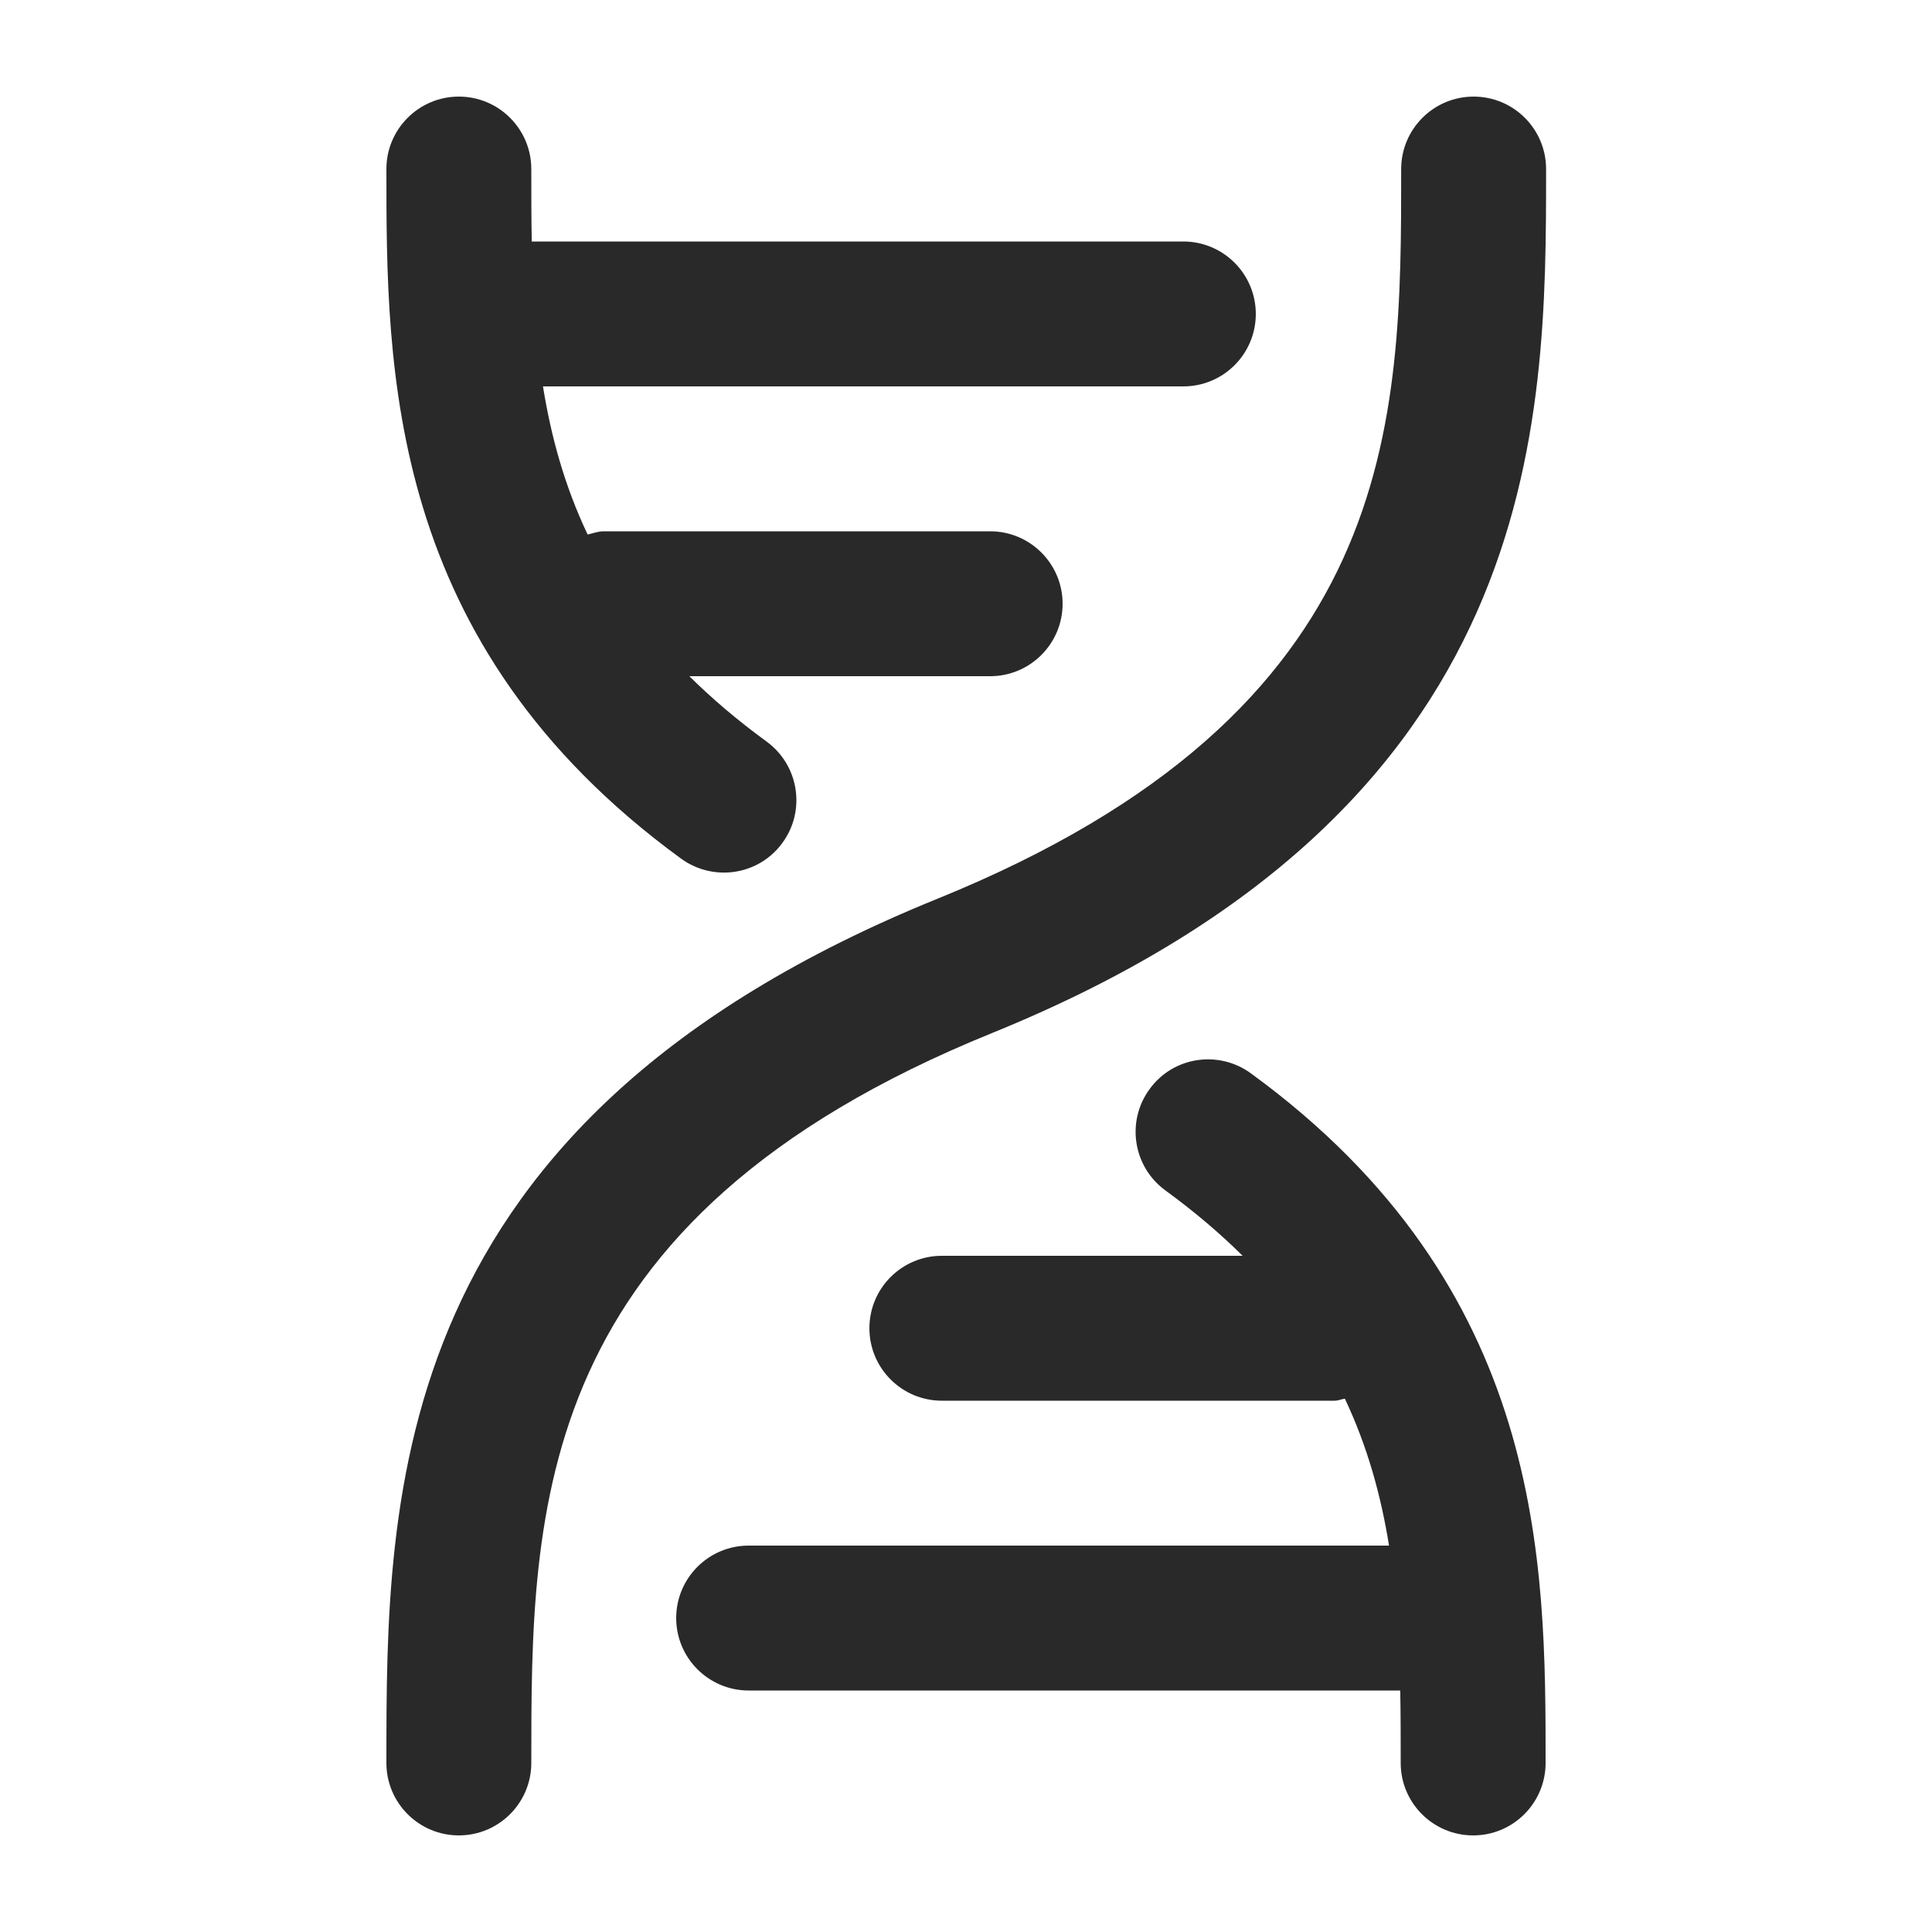
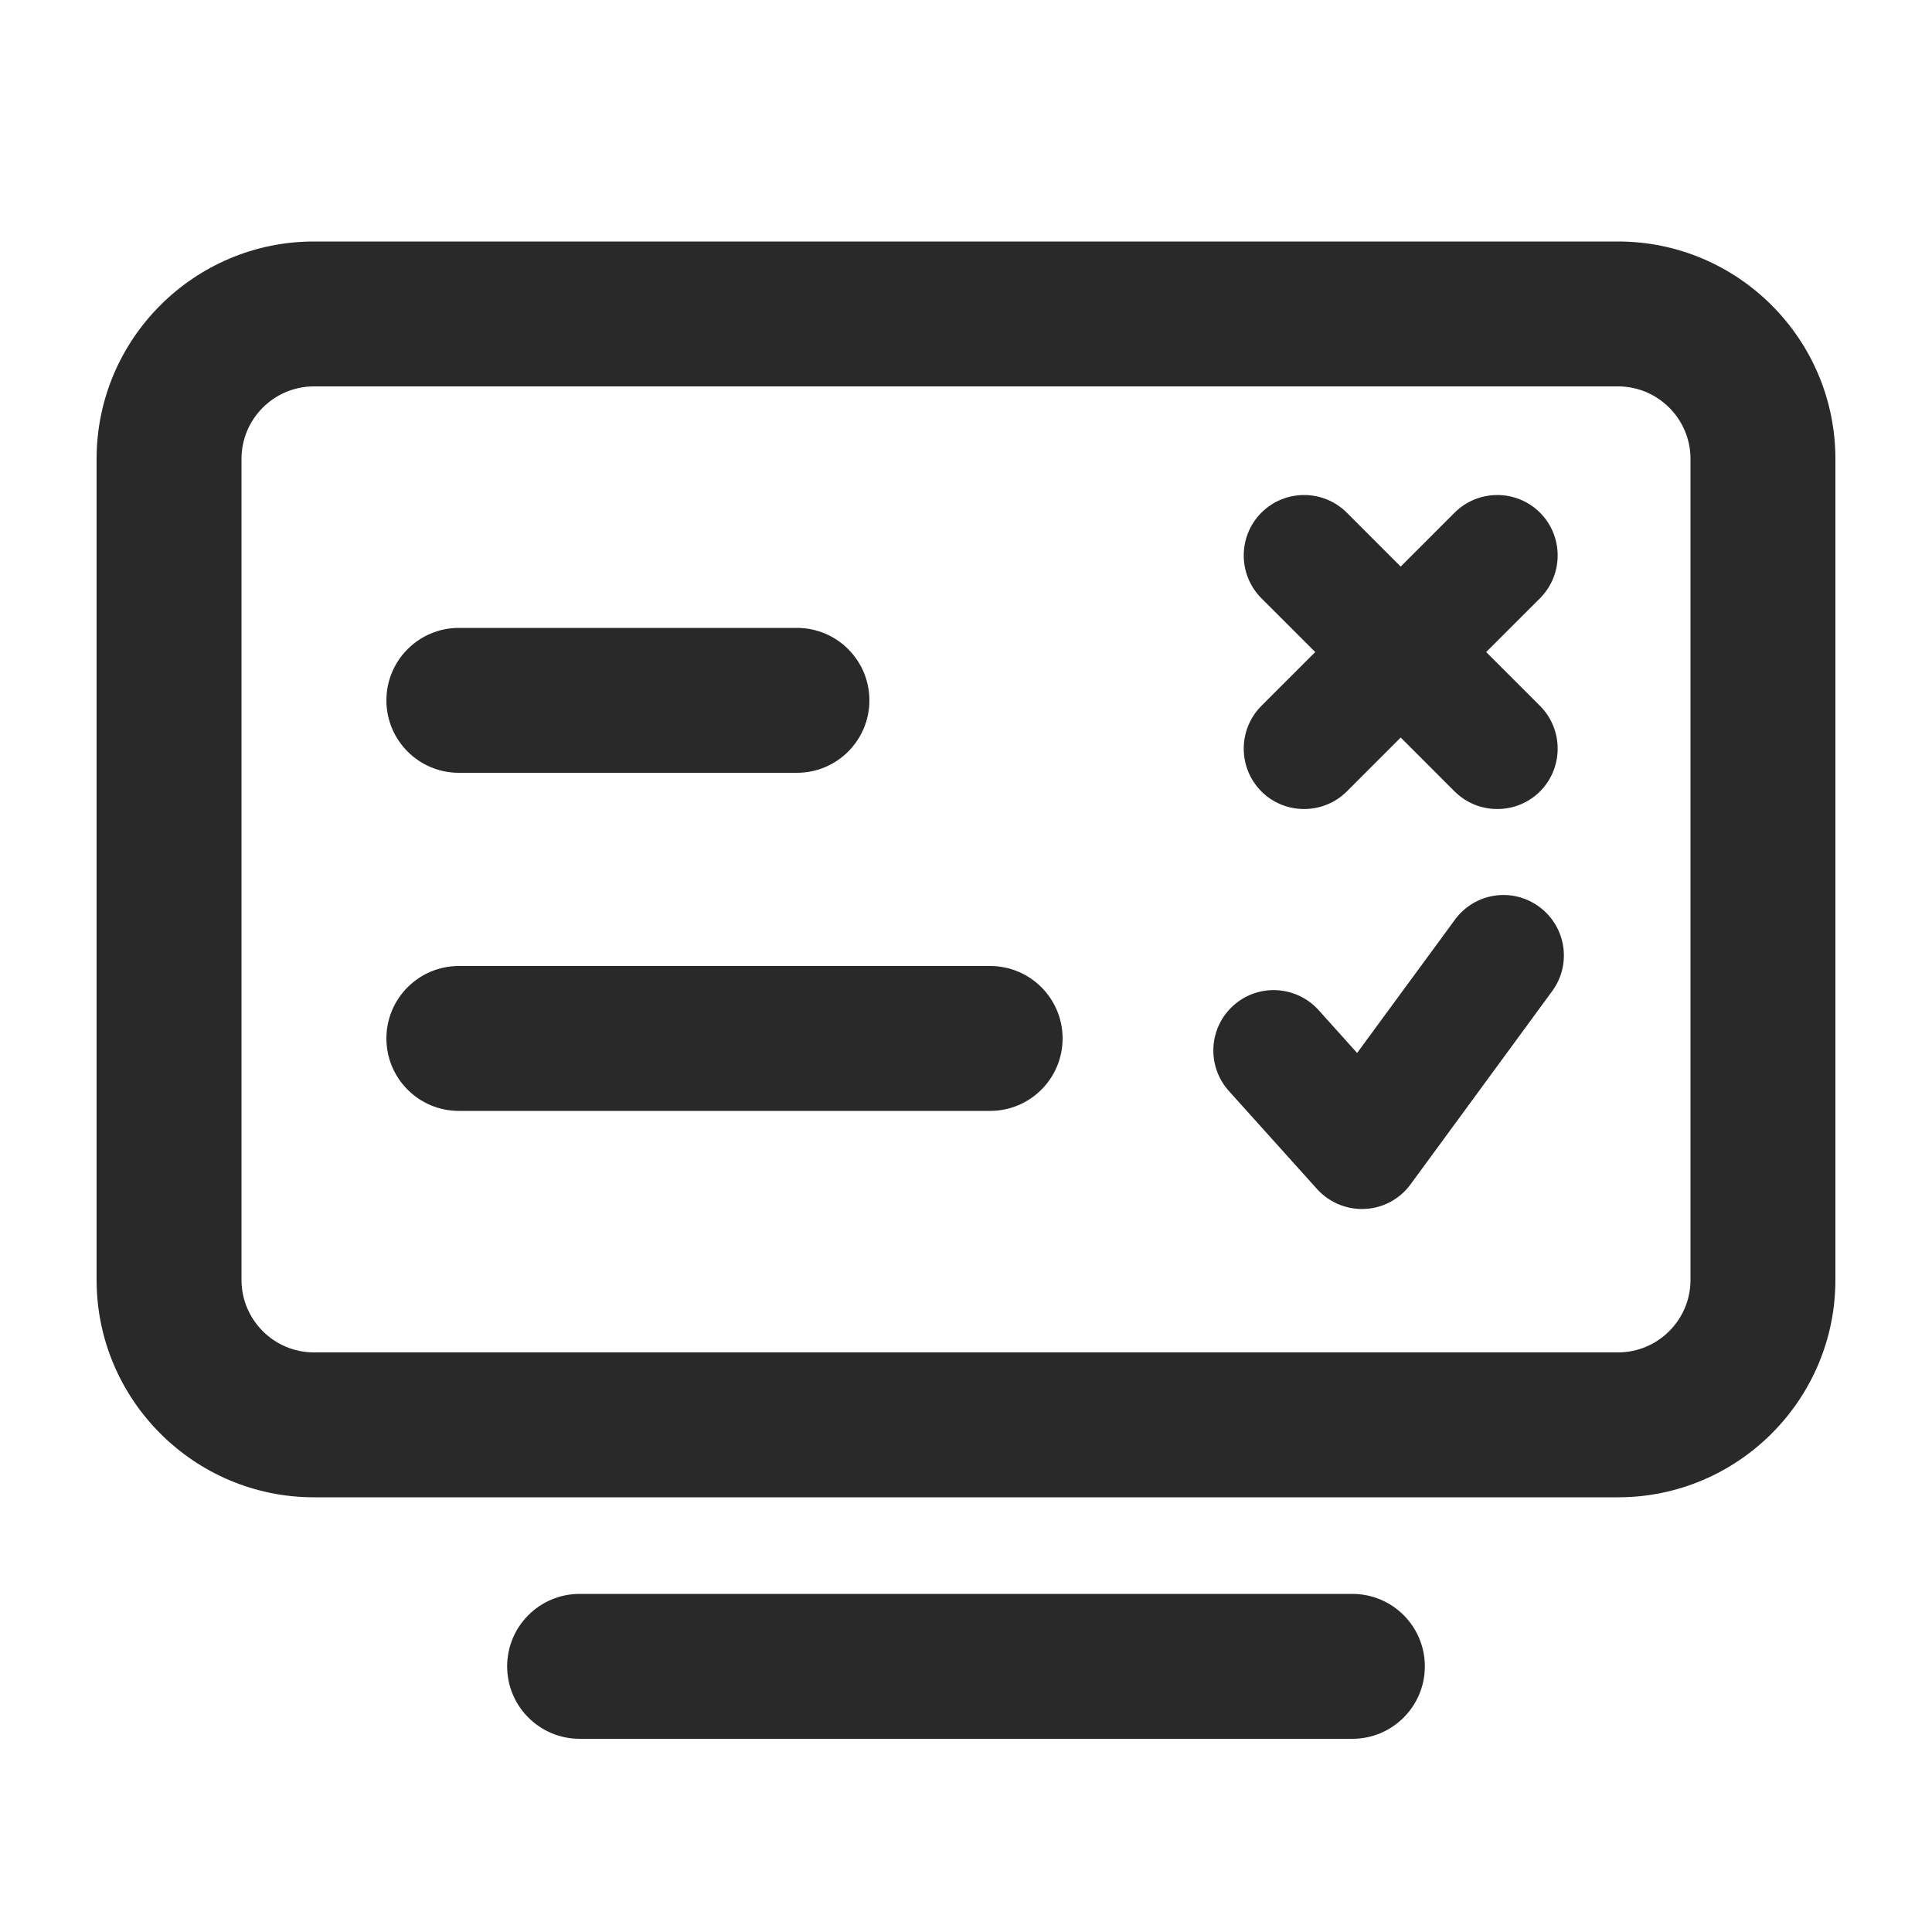
<svg xmlns="http://www.w3.org/2000/svg" preserveAspectRatio="none" overflow="visible" style="display: block;" width="64" height="64" viewBox="0 0 64 64" fill="none">
  <g id="Frame">
-     <path id="iconPrimary" d="M15.2 60.8C13.875 60.8 12.8 59.725 12.8 58.4C12.8 49.447 12.8 37.181 31.047 29.775C46.416 23.538 46.416 14.009 46.416 5.6C46.416 4.275 47.491 3.2 48.816 3.2C50.141 3.2 51.216 4.275 51.216 5.6C51.216 14.031 51.216 26.772 32.853 34.225C17.6 40.413 17.6 49.969 17.6 58.4C17.6 59.725 16.525 60.8 15.2 60.8Z" fill="#292929" />
-     <path id="iconPrimary_2" d="M39.2 8H17.615C17.6 7.198 17.6 6.398 17.6 5.6C17.6 4.275 16.525 3.2 15.2 3.2C13.875 3.2 12.8 4.275 12.8 5.6C12.8 12.238 12.8 21.328 22.567 28.447C22.994 28.756 23.489 28.906 23.98 28.906C24.72 28.906 25.452 28.566 25.92 27.919C26.702 26.85 26.466 25.347 25.395 24.566C24.426 23.859 23.579 23.137 22.836 22.4H32.8C34.125 22.4 35.2 21.325 35.2 20C35.2 18.675 34.125 17.6 32.8 17.6H20C19.811 17.6 19.644 17.666 19.467 17.708C18.703 16.102 18.253 14.459 17.987 12.8H39.2C40.525 12.8 41.6 11.725 41.6 10.4C41.6 9.075 40.525 8 39.2 8Z" fill="#292929" />
-     <path id="iconPrimary_3" d="M41.433 35.553C40.361 34.775 38.858 35.003 38.08 36.081C37.298 37.15 37.534 38.653 38.605 39.434C39.574 40.141 40.421 40.863 41.164 41.6H31.2C29.875 41.6 28.8 42.675 28.8 44C28.8 45.325 29.875 46.4 31.2 46.4H44.216C44.334 46.4 44.436 46.349 44.55 46.332C45.303 47.925 45.749 49.554 46.013 51.2H24.8C23.475 51.2 22.4 52.275 22.4 53.6C22.4 54.925 23.475 56 24.8 56H46.385C46.4 56.802 46.4 57.602 46.4 58.4C46.4 59.725 47.475 60.8 48.8 60.8C50.125 60.8 51.2 59.725 51.2 58.4C51.2 51.763 51.2 42.672 41.433 35.553Z" fill="#292929" />
+     <path id="iconPrimary" d="M44.8 57.6H19.2C17.875 57.6 16.8 56.525 16.8 55.2C16.8 53.875 17.875 52.8 19.2 52.8H44.8C46.125 52.8 47.2 53.875 47.2 55.2C47.2 56.525 46.125 57.6 44.8 57.6Z" fill="#292929" />
+     <path id="iconPrimary_2" d="M26.4 25.6H15.2C13.875 25.6 12.8 24.525 12.8 23.2C12.8 21.875 13.875 20.8 15.2 20.8H26.4C27.725 20.8 28.8 21.875 28.8 23.2C28.8 24.525 27.725 25.6 26.4 25.6Z" fill="#292929" />
+     <path id="iconPrimary_3" d="M32.8 36.8H15.2C13.875 36.8 12.8 35.725 12.8 34.4C12.8 33.075 13.875 32 15.2 32H32.8C34.125 32 35.2 33.075 35.2 34.4C35.2 35.725 34.125 36.8 32.8 36.8Z" fill="#292929" />
+     <path id="iconPrimary_4" d="M53.6 49.6H10.4C6.431 49.6 3.2 46.369 3.2 42.4V15.2C3.2 11.231 6.431 8 10.4 8H53.6C57.569 8 60.8 11.231 60.8 15.2V42.4C60.8 46.369 57.569 49.6 53.6 49.6ZM10.4 12.8C9.078 12.8 8 13.878 8 15.2V42.4C8 43.722 9.078 44.8 10.4 44.8H53.6C54.922 44.8 56 43.722 56 42.4V15.2C56 13.878 54.922 12.8 53.6 12.8H10.4Z" fill="#292929" />
+     <path id="iconPrimary_5" d="M45.116 40.05C44.55 40.05 44.009 39.809 43.628 39.388L40.706 36.138C39.969 35.316 40.034 34.05 40.856 33.312C41.672 32.572 42.941 32.641 43.681 33.462L44.956 34.881L48.194 30.469C48.844 29.578 50.091 29.378 50.987 30.038C51.878 30.691 52.072 31.941 51.419 32.831L46.728 39.231C46.372 39.719 45.816 40.019 45.216 40.047C45.181 40.05 45.15 40.05 45.116 40.05Z" fill="#292929" />
+     <path id="iconPrimary_6" d="M49.231 21.6L51.016 19.816C51.794 19.034 51.794 17.766 51.016 16.984C50.234 16.203 48.966 16.203 48.184 16.984L46.4 18.769L44.616 16.984C43.834 16.203 42.566 16.203 41.784 16.984C41.006 17.766 41.006 19.034 41.784 19.816L43.569 21.6L41.784 23.384C41.006 24.166 41.006 25.434 41.784 26.216C42.175 26.606 42.688 26.8 43.2 26.8C43.712 26.8 44.225 26.606 44.616 26.216L46.4 24.431L48.184 26.216C48.575 26.606 49.087 26.8 49.6 26.8C50.112 26.8 50.625 26.606 51.016 26.216C51.794 25.434 51.794 24.166 51.016 23.384L49.231 21.6Z" fill="#292929" />
  </g>
</svg>
